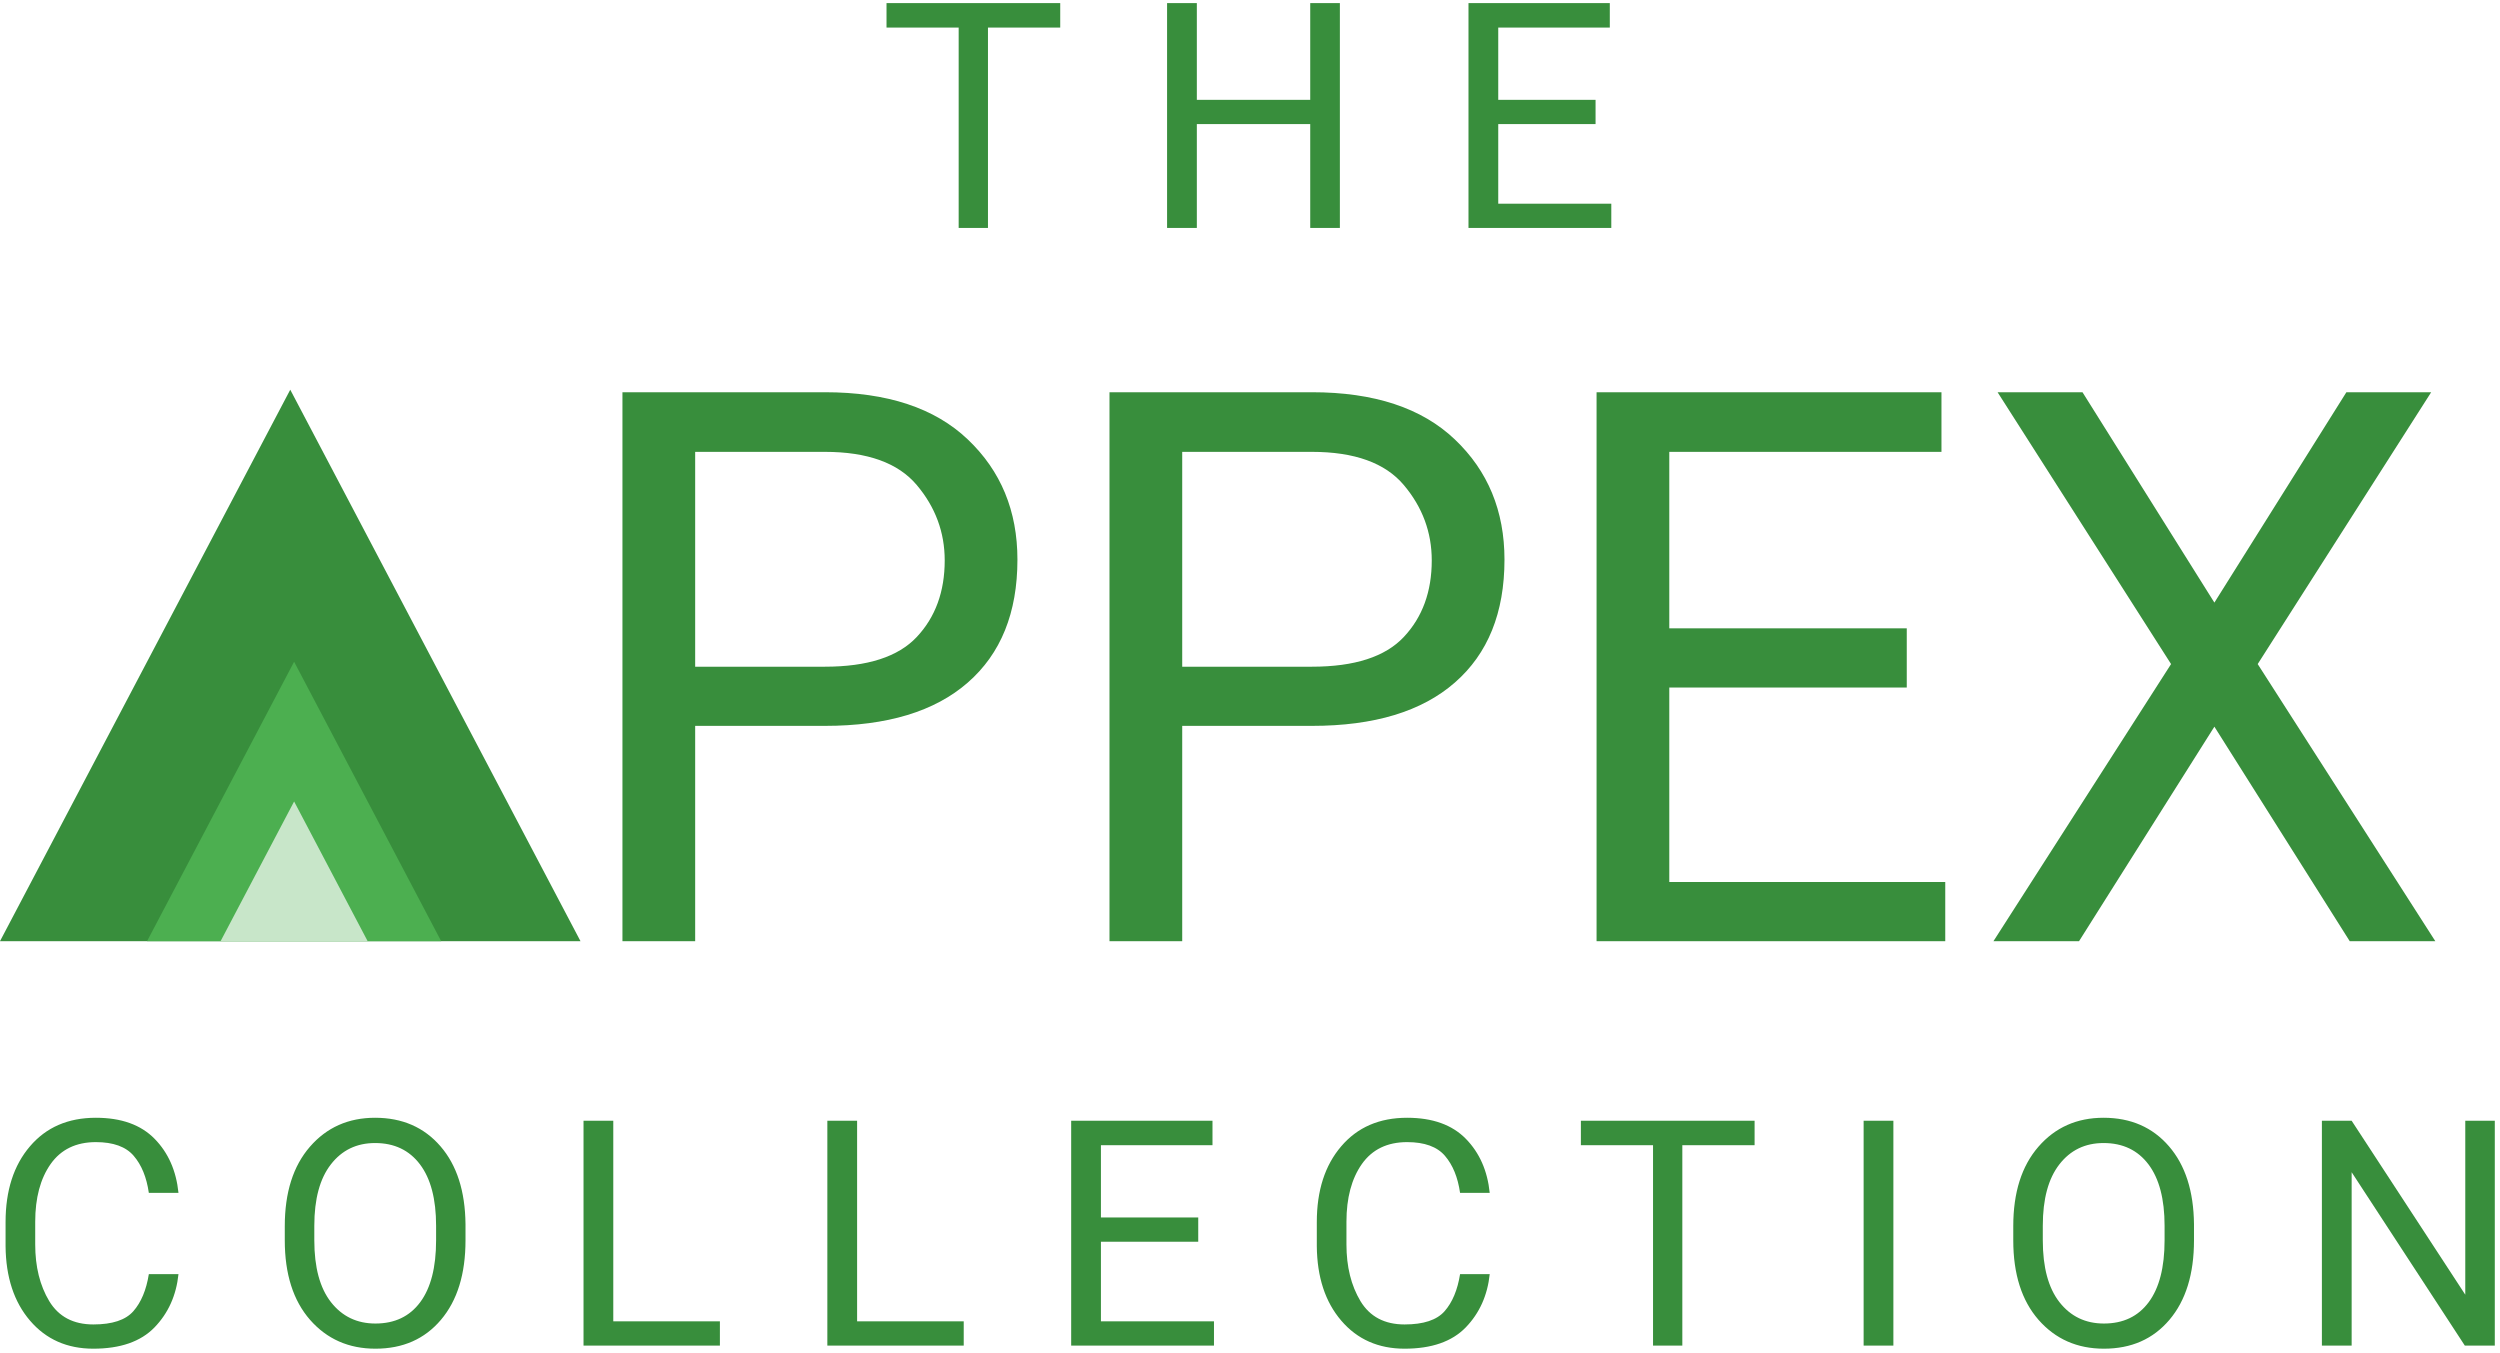
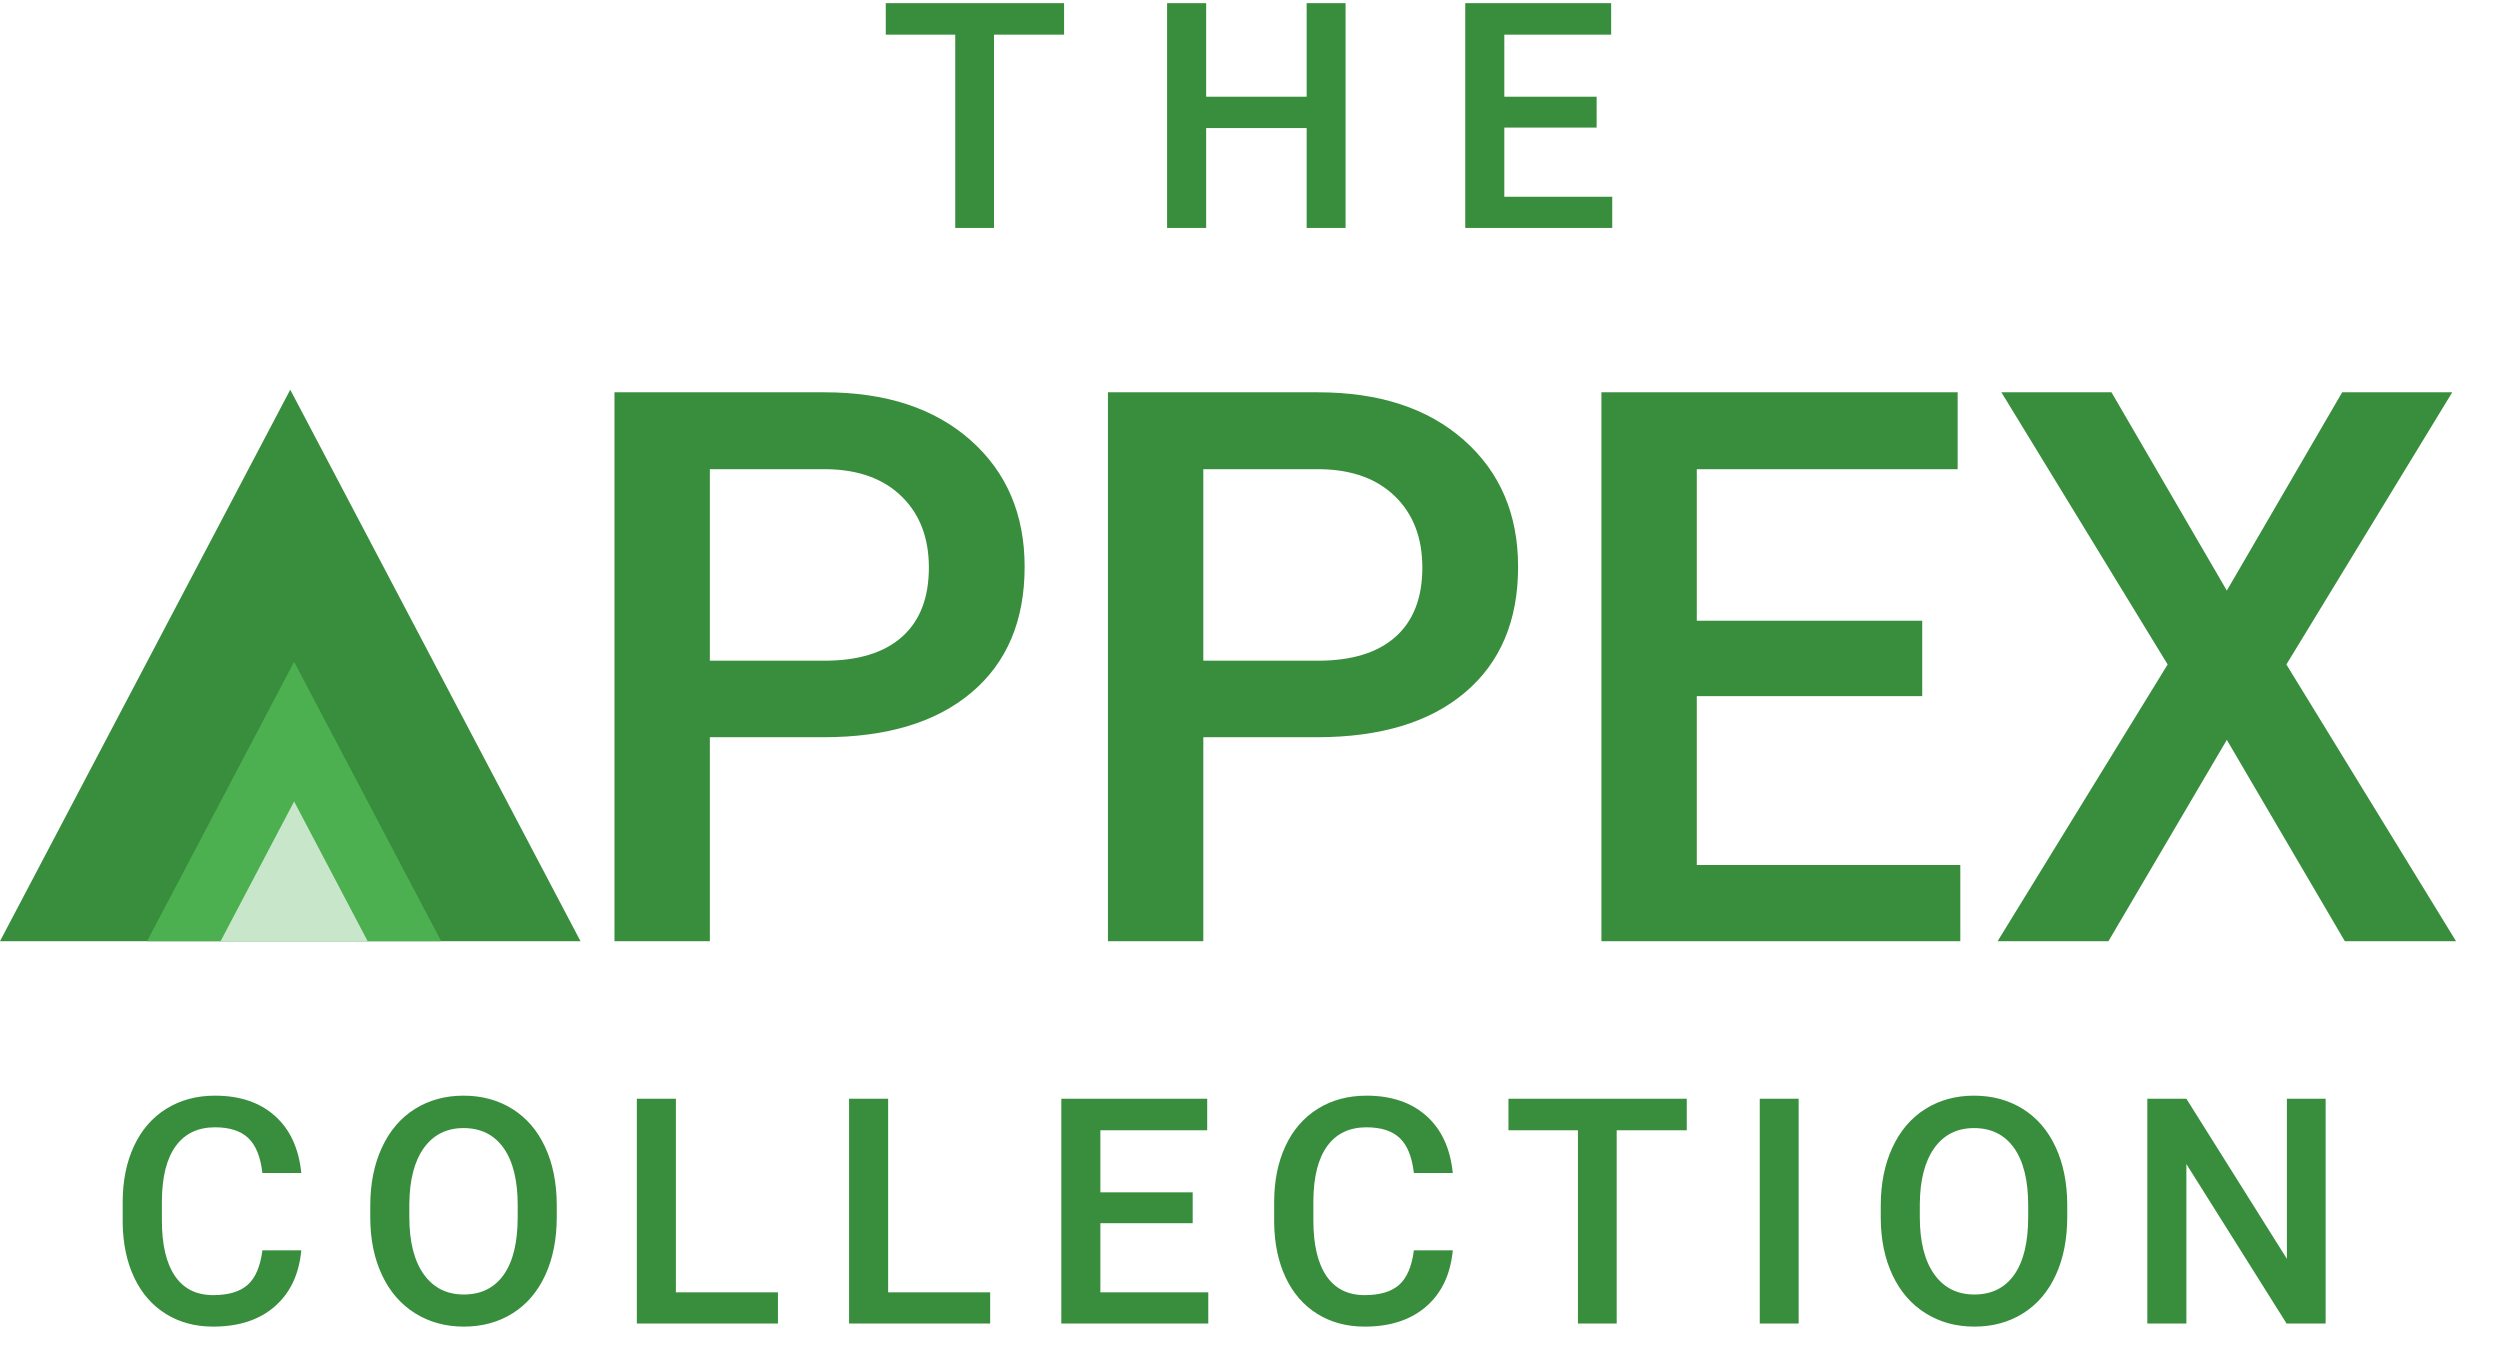
<svg xmlns="http://www.w3.org/2000/svg" width="340px" height="184px" viewBox="0 0 340 184" version="1.1" style="background: #FFFFFF;">
  <defs />
  <g id="Page-5" stroke="none" stroke-width="1" fill="none" fill-rule="evenodd">
    <g id="Artboard" transform="translate(-229, -208)">
-       <g id="Logo" transform="translate(227, 199)">
-         <text id="PPEX" font-family="Roboto-Medium, Roboto" font-size="105" font-weight="400" fill="#388E3C">
-           <tspan x="77.98" y="137">PPEX</tspan>
-         </text>
-         <text id="THE" font-family="Roboto-Medium, Roboto" font-size="43" font-weight="400" letter-spacing="10" fill="#388E3C">
-           <tspan x="121.52" y="40">TH</tspan>
-           <tspan x="198.167" y="40">E</tspan>
-         </text>
-         <text id="COLLECTION" font-family="Roboto-Medium, Roboto" font-size="43" font-weight="400" letter-spacing="10" fill="#388E3C">
-           <tspan x="0.243" y="192">COLLECTIO</tspan>
-           <tspan x="314.229" y="192">N</tspan>
-         </text>
-         <polygon id="Triangle" fill="#388E3C" points="41.474 62 80.947 137 2 137" />
-         <polygon id="Triangle" fill="#4CAF50" points="42 99 62 137 22 137" />
-         <polygon id="Triangle" fill="#C8E6C9" points="42 118 52 137 32 137" />
+       <g id="Logo" transform="translate(229, 199)">
+         <path d="M96.54,109.263 L96.54,137 L83.568,137 L83.568,62.352 L112.125,62.352 C120.465,62.352 127.088,64.522 131.992,68.863 C136.897,73.204 139.35,78.946 139.35,86.089 C139.35,93.404 136.949,99.095 132.146,103.162 C127.344,107.23 120.619,109.263 111.972,109.263 L96.54,109.263 Z M96.54,98.855 L112.125,98.855 C116.74,98.855 120.26,97.77 122.687,95.6 C125.114,93.429 126.327,90.293 126.327,86.192 C126.327,82.159 125.097,78.937 122.636,76.528 C120.175,74.118 116.791,72.879 112.484,72.811 L96.54,72.811 L96.54,98.855 Z M163.651,109.263 L163.651,137 L150.68,137 L150.68,62.352 L179.237,62.352 C187.577,62.352 194.199,64.522 199.104,68.863 C204.009,73.204 206.461,78.946 206.461,86.089 C206.461,93.404 204.06,99.095 199.258,103.162 C194.456,107.23 187.731,109.263 179.083,109.263 L163.651,109.263 Z M163.651,98.855 L179.237,98.855 C183.852,98.855 187.372,97.77 189.799,95.6 C192.226,93.429 193.439,90.293 193.439,86.192 C193.439,82.159 192.209,78.937 189.748,76.528 C187.287,74.118 183.903,72.879 179.596,72.811 L163.651,72.811 L163.651,98.855 Z M261.422,103.675 L230.763,103.675 L230.763,126.644 L266.601,126.644 L266.601,137 L217.792,137 L217.792,62.352 L266.242,62.352 L266.242,72.811 L230.763,72.811 L230.763,93.421 L261.422,93.421 L261.422,103.675 Z M302.848,89.319 L318.537,62.352 L333.507,62.352 L310.949,99.368 L334.02,137 L318.896,137 L302.848,109.622 L286.75,137 L271.676,137 L294.799,99.368 L272.189,62.352 L287.16,62.352 L302.848,89.319 Z" id="PPEX" fill="#388E3C" />
+         <path d="M144.715,13.713 L135.183,13.713 L135.183,40 L129.913,40 L129.913,13.713 L120.464,13.713 L120.464,9.43 L144.715,9.43 L144.715,13.713 Z M182.997,40 L177.706,40 L177.706,26.416 L164.037,26.416 L164.037,40 L158.725,40 L158.725,9.43 L164.037,9.43 L164.037,22.153 L177.706,22.153 L177.706,9.43 L182.997,9.43 L182.997,40 Z M217.142,26.353 L204.586,26.353 L204.586,35.759 L219.263,35.759 L219.263,40 L199.274,40 L199.274,9.43 L219.116,9.43 L219.116,13.713 L204.586,13.713 L204.586,22.153 L217.142,22.153 L217.142,26.353 Z" id="THE" fill="#388E3C" />
+         <path d="M40.977,179.048 C40.669,182.309 39.465,184.853 37.365,186.68 C35.266,188.507 32.473,189.42 28.988,189.42 C26.552,189.42 24.407,188.843 22.553,187.688 C20.698,186.533 19.267,184.892 18.259,182.764 C17.251,180.637 16.726,178.166 16.684,175.353 L16.684,172.497 C16.684,169.614 17.195,167.073 18.217,164.875 C19.239,162.678 20.705,160.984 22.616,159.794 C24.526,158.605 26.734,158.01 29.24,158.01 C32.613,158.01 35.329,158.927 37.386,160.76 C39.444,162.594 40.641,165.183 40.977,168.529 L35.686,168.529 C35.434,166.331 34.793,164.746 33.765,163.773 C32.736,162.8 31.228,162.314 29.24,162.314 C26.93,162.314 25.156,163.157 23.917,164.844 C22.679,166.531 22.045,169.005 22.017,172.266 L22.017,174.975 C22.017,178.278 22.609,180.798 23.791,182.533 C24.974,184.269 26.706,185.137 28.988,185.137 C31.074,185.137 32.641,184.668 33.691,183.73 C34.741,182.792 35.406,181.231 35.686,179.048 L40.977,179.048 Z M75.719,174.513 C75.719,177.508 75.201,180.136 74.166,182.397 C73.13,184.657 71.65,186.393 69.725,187.604 C67.8,188.815 65.585,189.42 63.08,189.42 C60.602,189.42 58.394,188.815 56.455,187.604 C54.517,186.393 53.019,184.668 51.962,182.428 C50.905,180.189 50.37,177.606 50.356,174.681 L50.356,172.959 C50.356,169.978 50.884,167.346 51.941,165.064 C52.998,162.783 54.489,161.037 56.413,159.826 C58.338,158.615 60.546,158.01 63.038,158.01 C65.529,158.01 67.737,158.608 69.662,159.805 C71.587,161.002 73.074,162.723 74.124,164.97 C75.173,167.217 75.705,169.831 75.719,172.812 L75.719,174.513 Z M70.407,172.917 C70.407,169.53 69.767,166.933 68.486,165.127 C67.205,163.322 65.389,162.419 63.038,162.419 C60.742,162.419 58.947,163.318 57.652,165.117 C56.357,166.916 55.696,169.46 55.668,172.749 L55.668,174.513 C55.668,177.872 56.322,180.469 57.631,182.302 C58.94,184.136 60.756,185.053 63.08,185.053 C65.431,185.053 67.24,184.157 68.507,182.365 C69.774,180.574 70.407,177.956 70.407,174.513 L70.407,172.917 Z M91.922,184.759 L105.801,184.759 L105.801,189 L86.61,189 L86.61,158.43 L91.922,158.43 L91.922,184.759 Z M120.786,184.759 L134.664,184.759 L134.664,189 L115.474,189 L115.474,158.43 L120.786,158.43 L120.786,184.759 Z M162.205,175.353 L149.65,175.353 L149.65,184.759 L164.326,184.759 L164.326,189 L144.338,189 L144.338,158.43 L164.179,158.43 L164.179,162.713 L149.65,162.713 L149.65,171.153 L162.205,171.153 L162.205,175.353 Z M197.578,179.048 C197.27,182.309 196.066,184.853 193.967,186.68 C191.867,188.507 189.074,189.42 185.589,189.42 C183.154,189.42 181.008,188.843 179.154,187.688 C177.299,186.533 175.868,184.892 174.86,182.764 C173.852,180.637 173.327,178.166 173.285,175.353 L173.285,172.497 C173.285,169.614 173.796,167.073 174.818,164.875 C175.84,162.678 177.306,160.984 179.217,159.794 C181.127,158.605 183.335,158.01 185.841,158.01 C189.214,158.01 191.93,158.927 193.988,160.76 C196.045,162.594 197.242,165.183 197.578,168.529 L192.287,168.529 C192.035,166.331 191.394,164.746 190.366,163.773 C189.337,162.8 187.829,162.314 185.841,162.314 C183.531,162.314 181.757,163.157 180.519,164.844 C179.28,166.531 178.646,169.005 178.618,172.266 L178.618,174.975 C178.618,178.278 179.21,180.798 180.393,182.533 C181.575,184.269 183.307,185.137 185.589,185.137 C187.675,185.137 189.242,184.668 190.292,183.73 C191.342,182.792 192.007,181.231 192.287,179.048 L197.578,179.048 Z M229.402,162.713 L219.87,162.713 L219.87,189 L214.6,189 L214.6,162.713 L205.151,162.713 L205.151,158.43 L229.402,158.43 L229.402,162.713 Z M244.618,189 L239.327,189 L239.327,158.43 L244.618,158.43 L244.618,189 Z M281.145,174.513 C281.145,177.508 280.628,180.136 279.592,182.397 C278.556,184.657 277.076,186.393 275.151,187.604 C273.226,188.815 271.011,189.42 268.506,189.42 C266.028,189.42 263.82,188.815 261.881,187.604 C259.943,186.393 258.445,184.668 257.388,182.428 C256.332,180.189 255.796,177.606 255.782,174.681 L255.782,172.959 C255.782,169.978 256.311,167.346 257.367,165.064 C258.424,162.783 259.915,161.037 261.84,159.826 C263.764,158.615 265.972,158.01 268.464,158.01 C270.955,158.01 273.163,158.608 275.088,159.805 C277.013,161.002 278.5,162.723 279.55,164.97 C280.6,167.217 281.131,169.831 281.145,172.812 L281.145,174.513 Z M275.833,172.917 C275.833,169.53 275.193,166.933 273.912,165.127 C272.631,163.322 270.815,162.419 268.464,162.419 C266.168,162.419 264.373,163.318 263.078,165.117 C261.784,166.916 261.122,169.46 261.094,172.749 L261.094,174.513 C261.094,177.872 261.749,180.469 263.057,182.302 C264.366,184.136 266.182,185.053 268.506,185.053 C270.857,185.053 272.666,184.157 273.933,182.365 C275.2,180.574 275.833,177.956 275.833,174.513 L275.833,172.917 Z M316.287,189 L310.975,189 L297.348,167.311 L297.348,189 L292.036,189 L292.036,158.43 L297.348,158.43 L311.017,180.203 L311.017,158.43 L316.287,158.43 L316.287,189 Z" id="COLLECTION" fill="#388E3C" />
+         <polygon id="Triangle" fill="#388E3C" points="39.474 62 78.947 137 0 137" />
+         <polygon id="Triangle" fill="#4CAF50" points="40 99 60 137 20 137" />
+         <polygon id="Triangle" fill="#C8E6C9" points="40 118 50 137 30 137" />
      </g>
    </g>
  </g>
</svg>
